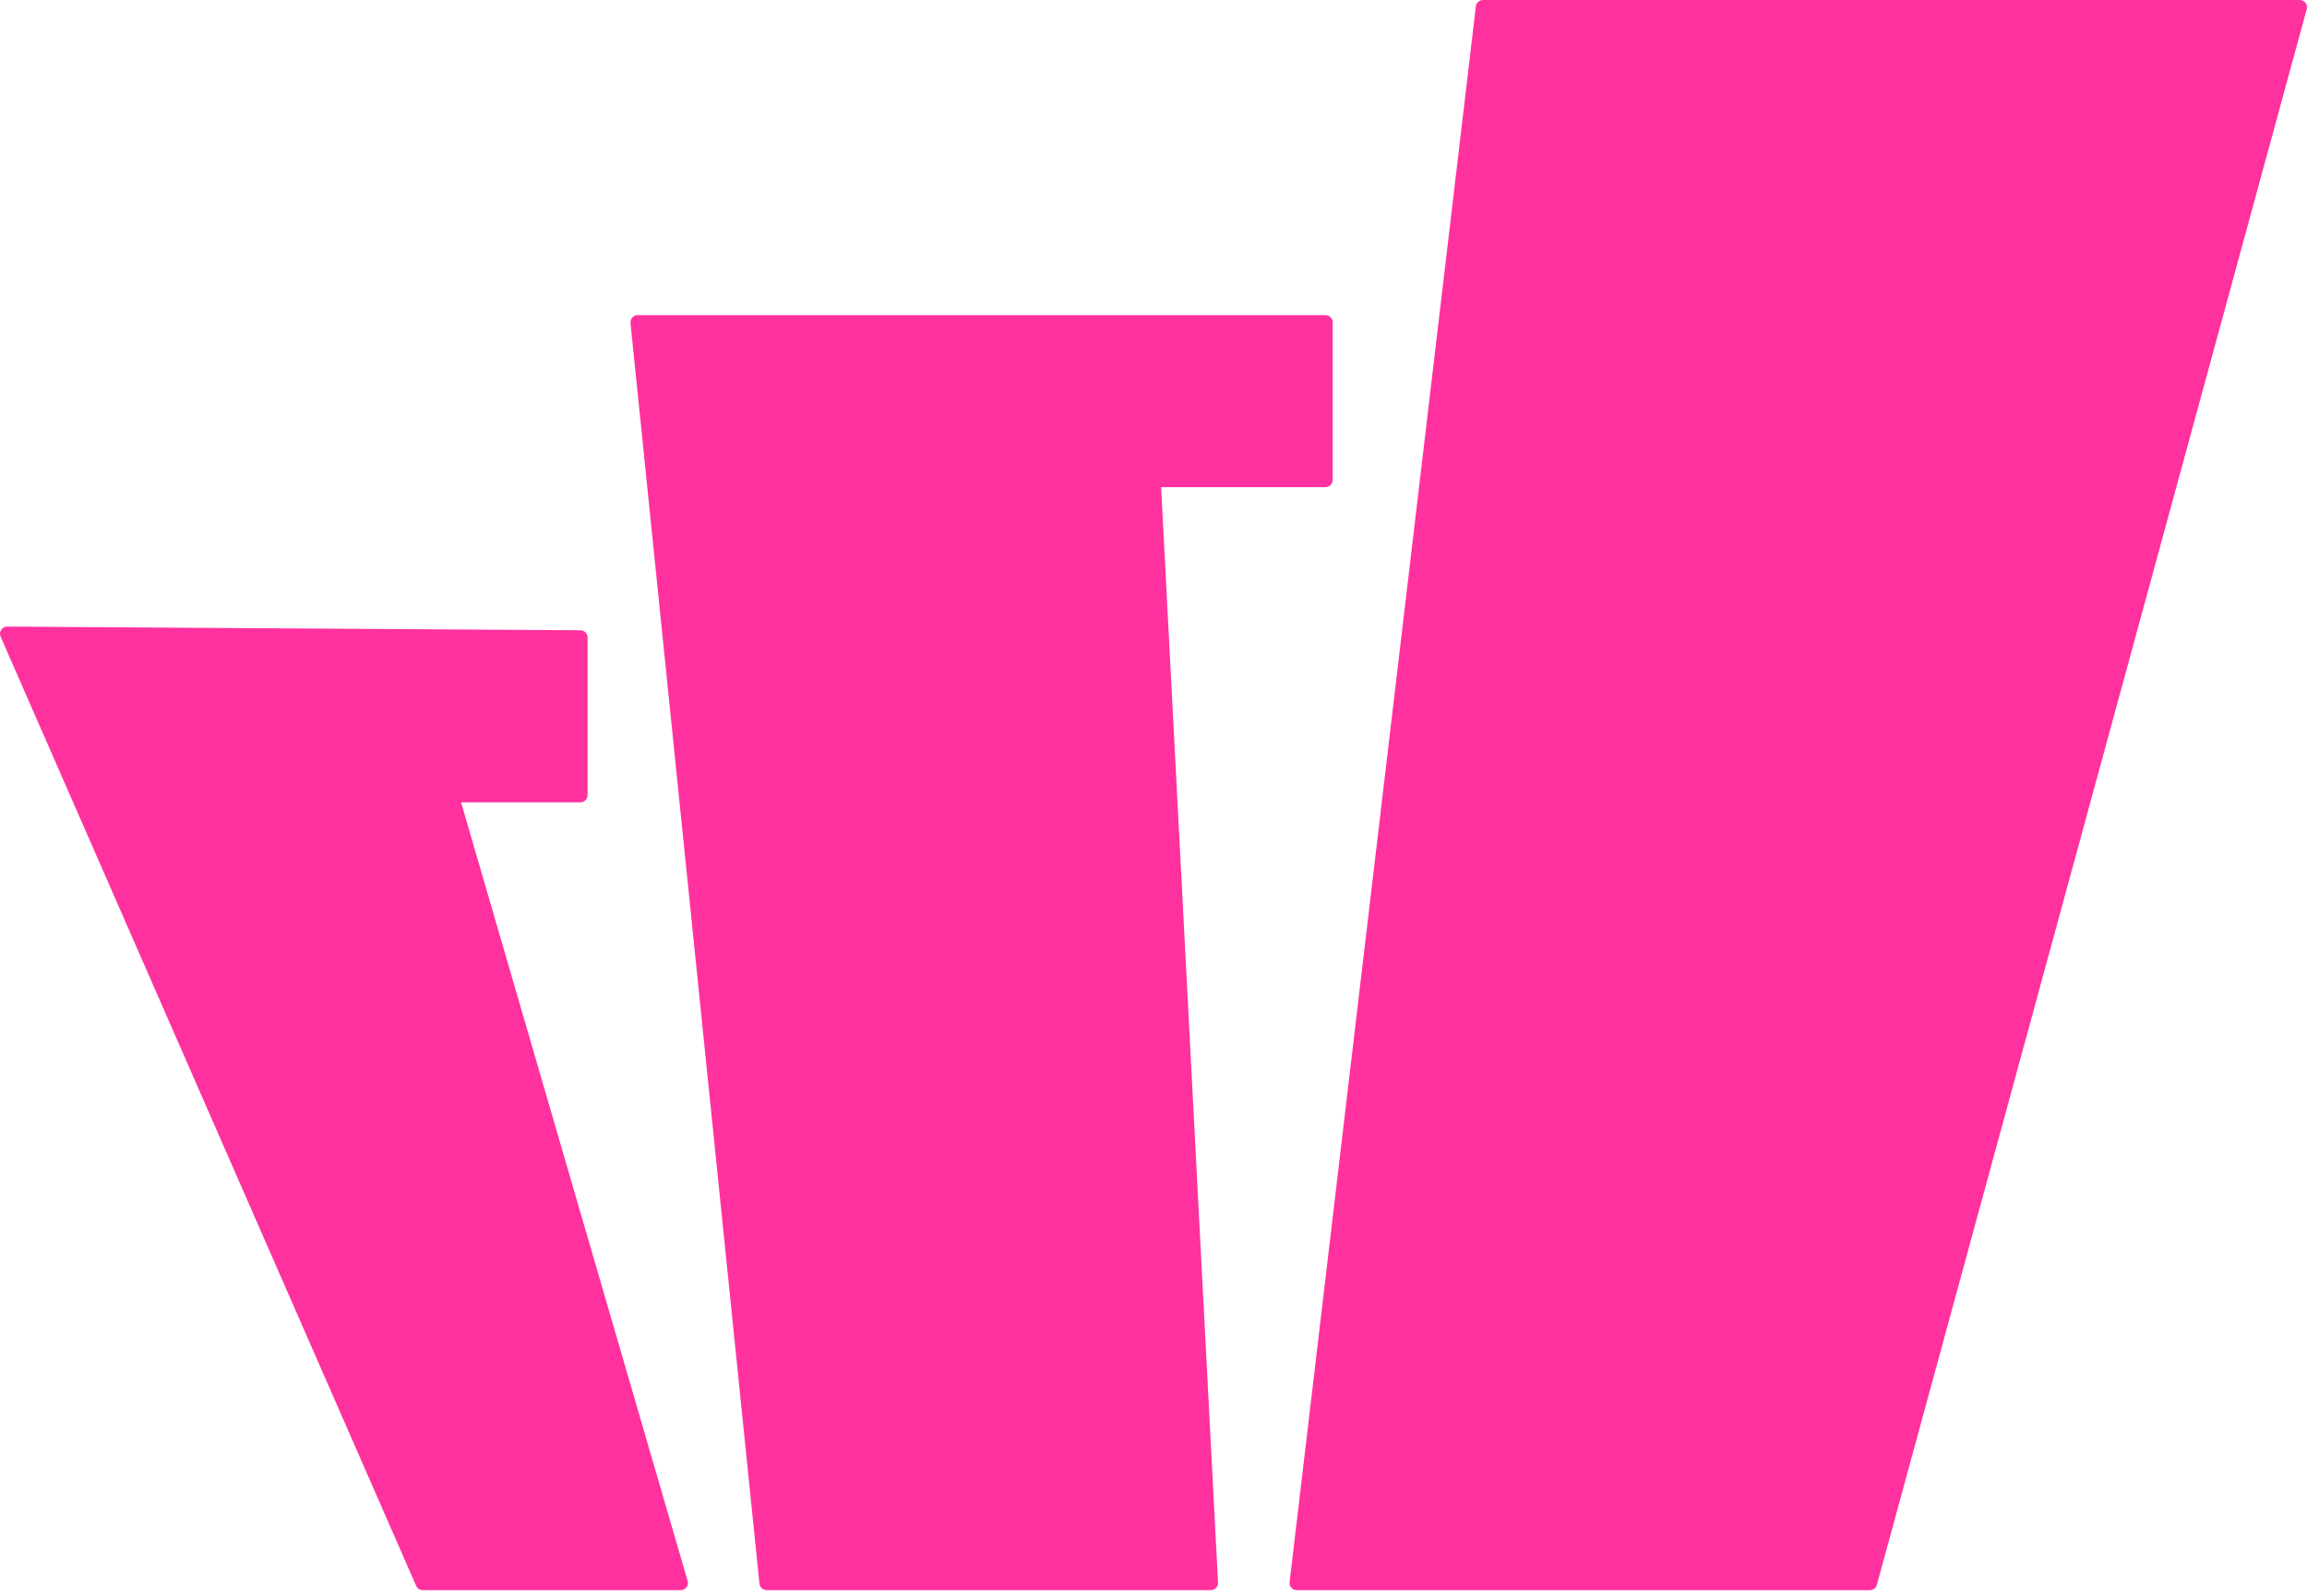
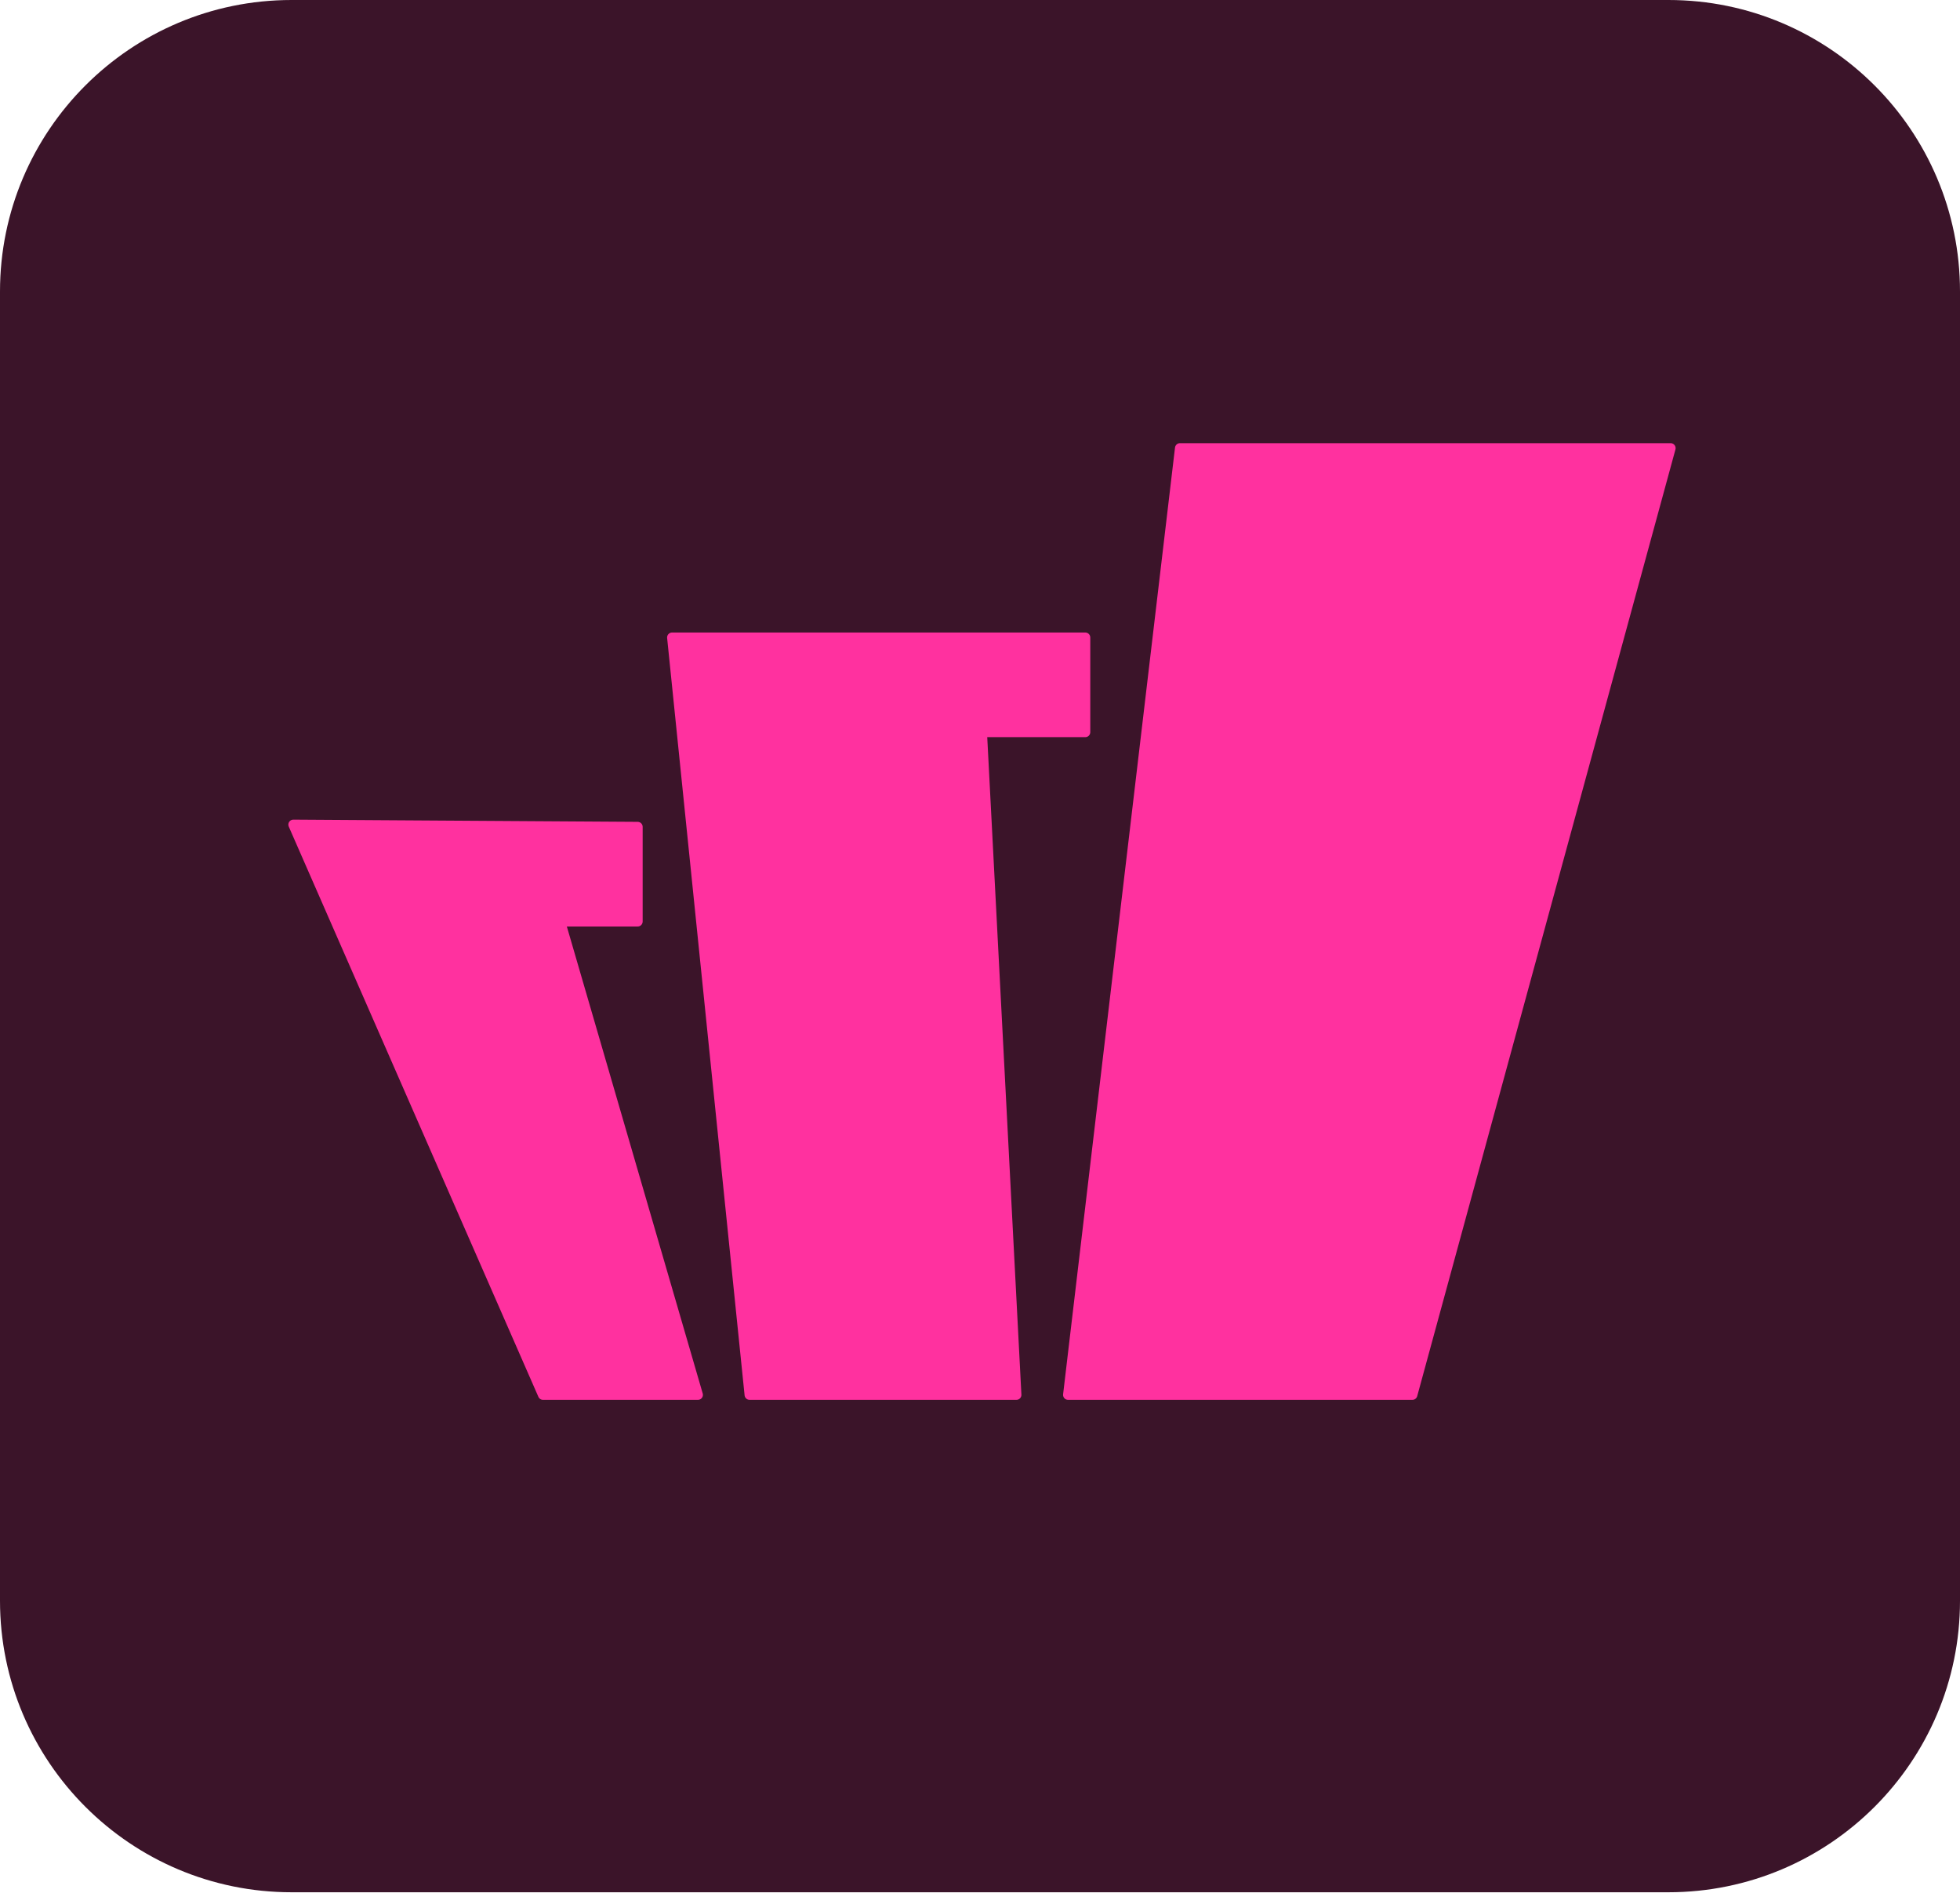
- <svg xmlns="http://www.w3.org/2000/svg" width="100%" height="100%" viewBox="0 0 159 110" version="1.1" xml:space="preserve" style="fill-rule:evenodd;clip-rule:evenodd;stroke-linecap:round;stroke-linejoin:round;stroke-miterlimit:1.5;">
-   <g transform="matrix(1,0,0,1,-0.5,-22.5)">
-     <g transform="matrix(0.9875,0,0,0.9875,1,0.2875)">
-       <path d="M0,66.743L40,67L40,78L31,78L47,133L29,133L0,66.743Z" style="fill:rgb(255,49,159);stroke:rgb(255,49,159);stroke-width:1.01px;" />
-       <path d="M44,45L53,133L84,133L80,56L92,56L92,45L44,45Z" style="fill:rgb(255,49,159);stroke:rgb(255,49,159);stroke-width:1.01px;" />
-       <path d="M90,133L130,133L160,23L103,23L90,133Z" style="fill:rgb(255,49,159);stroke:rgb(255,49,159);stroke-width:1.01px;" />
+ <svg xmlns="http://www.w3.org/2000/svg" width="100%" height="100%" viewBox="0 0 989 955" version="1.1" xml:space="preserve" style="fill-rule:evenodd;clip-rule:evenodd;stroke-linecap:round;stroke-linejoin:round;stroke-miterlimit:1.5;">
+   <g transform="matrix(1,0,0,1,-4,-8)">
+     <g transform="matrix(0.981299,0,0,0.981299,1073.541,-49.06496)">
+       <g transform="matrix(1.161115,0,0,1.121198,-2428.689,0.971375)">
+         <path d="M2021,184.712L2021,785.288C2021,859.086 1963.146,919 1891.885,919L1282.115,919C1210.854,919 1153,859.086 1153,785.288L1153,184.712C1153,110.914 1210.854,51 1282.115,51L1891.885,51C1963.146,51 2021,110.914 2021,184.712Z" style="fill:rgb(59,20,41);" />
+         <clipPath id="_clip1">
+           <path d="M2021,184.712L2021,785.288C2021,859.086 1963.146,919 1891.885,919L1282.115,919C1210.854,919 1153,859.086 1153,785.288L1153,184.712C1153,110.914 1210.854,51 1282.115,51L1891.885,51C1963.146,51 2021,110.914 2021,184.712Z" />
+         </clipPath>
+         <g clip-path="url(#_clip1)">
+           <g transform="matrix(4.419841,0,0,4.577197,1587.878,473.991)">
+             <g transform="matrix(1,0,0,1,-69.5,-48)">
+               <clipPath id="_clip2">
+                 <rect x="0" y="0" width="139" height="96" />
+               </clipPath>
+               <g clip-path="url(#_clip2)">
+                 <g transform="matrix(1,0,0,1,-10.5,-32.25)">
+                   <g transform="matrix(0.8625,0,0,0.8625,11,12.9125)">
+                     <path d="M0,66.743L40,67L40,78L31,78L47,133L29,133L0,66.743Z" style="fill:rgb(255,49,159);stroke:rgb(255,49,159);stroke-width:1.16px;" />
+                     <path d="M44,45L53,133L84,133L80,56L92,56L92,45L44,45Z" style="fill:rgb(255,49,159);stroke:rgb(255,49,159);stroke-width:1.16px;" />
+                     <path d="M90,133L130,133L160,23L103,23L90,133Z" style="fill:rgb(255,49,159);stroke:rgb(255,49,159);stroke-width:1.16px;" />
+                   </g>
+                 </g>
+               </g>
+             </g>
+           </g>
+         </g>
+       </g>
    </g>
  </g>
</svg>
